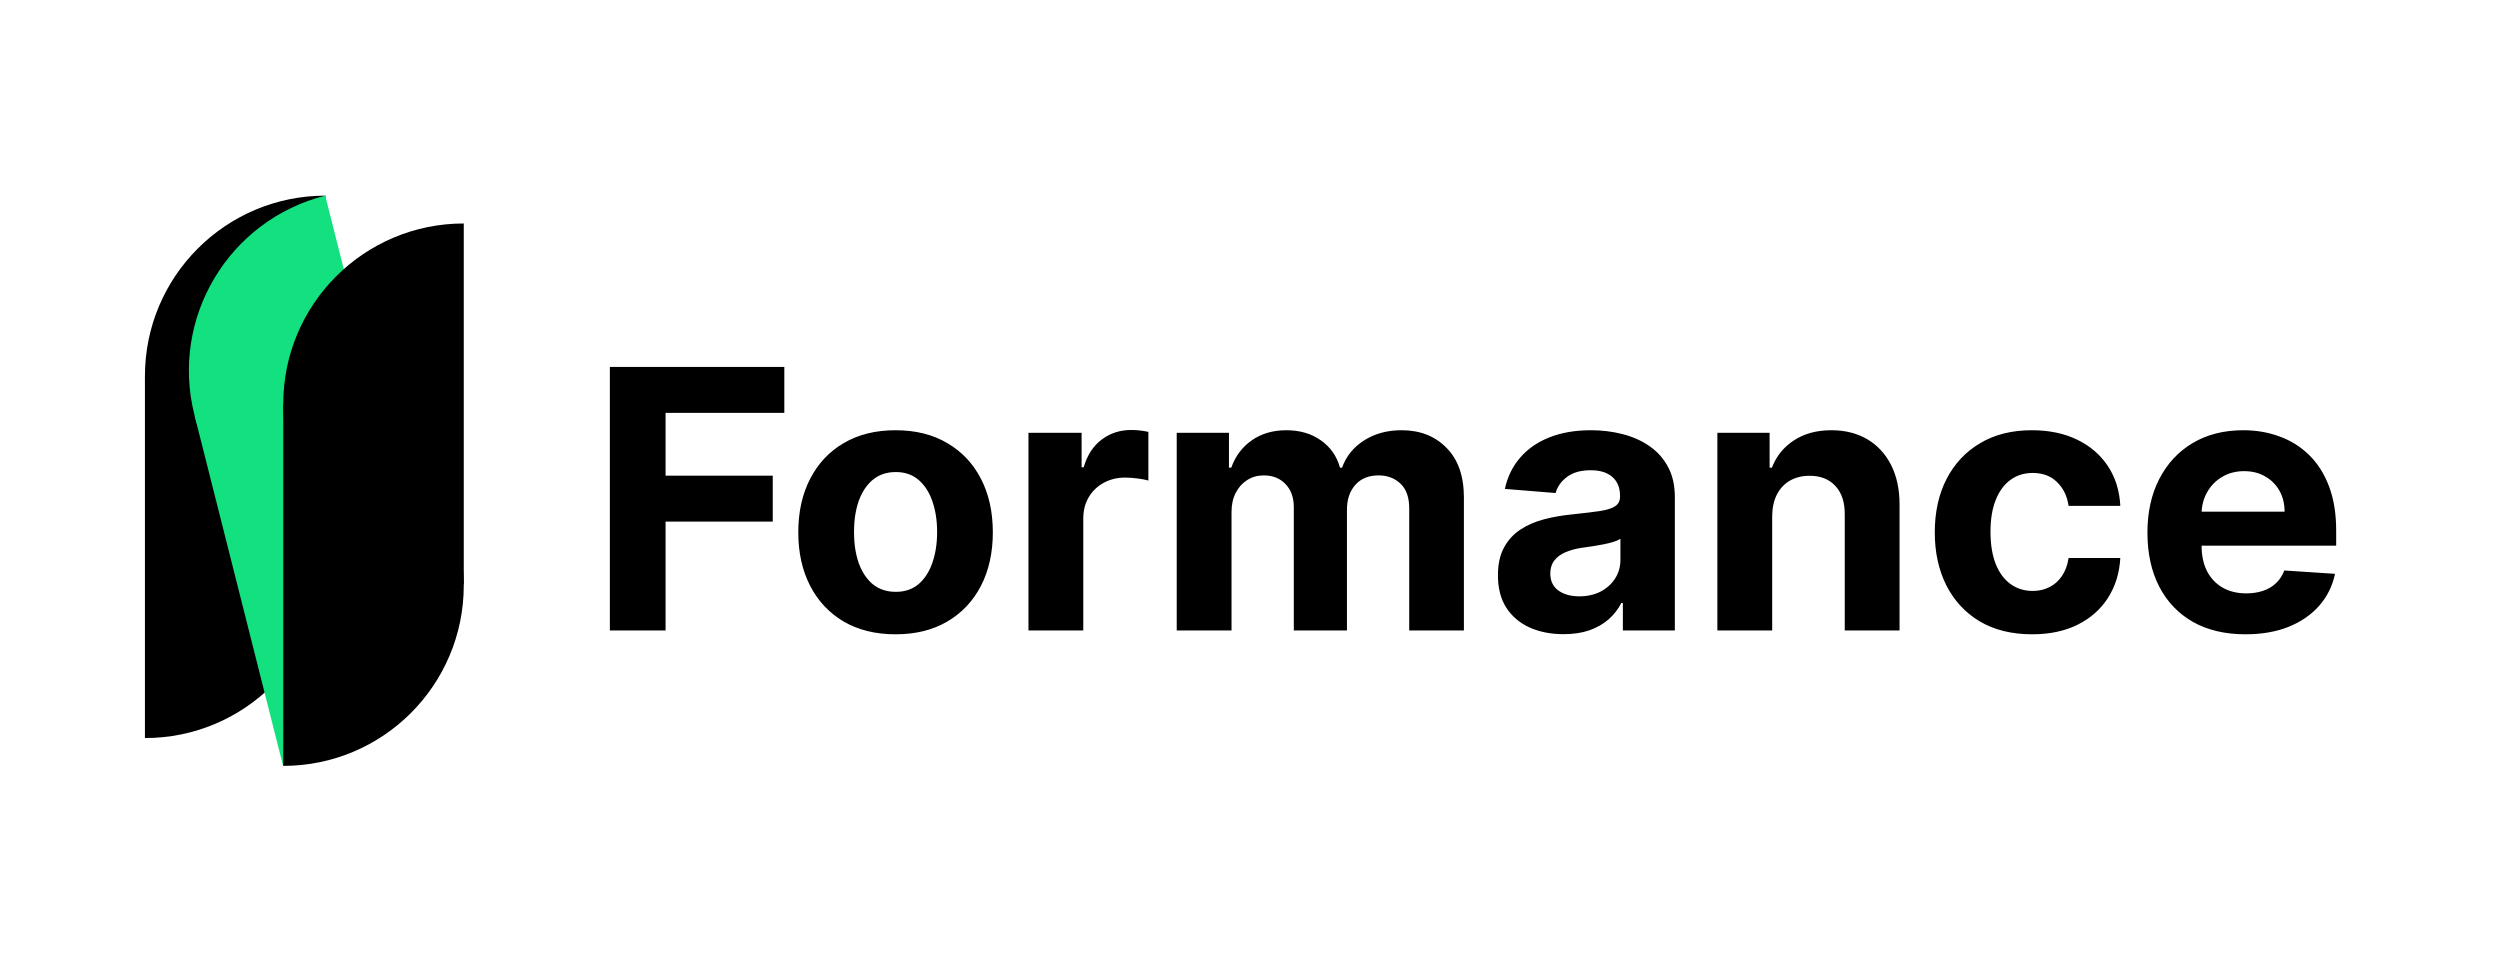
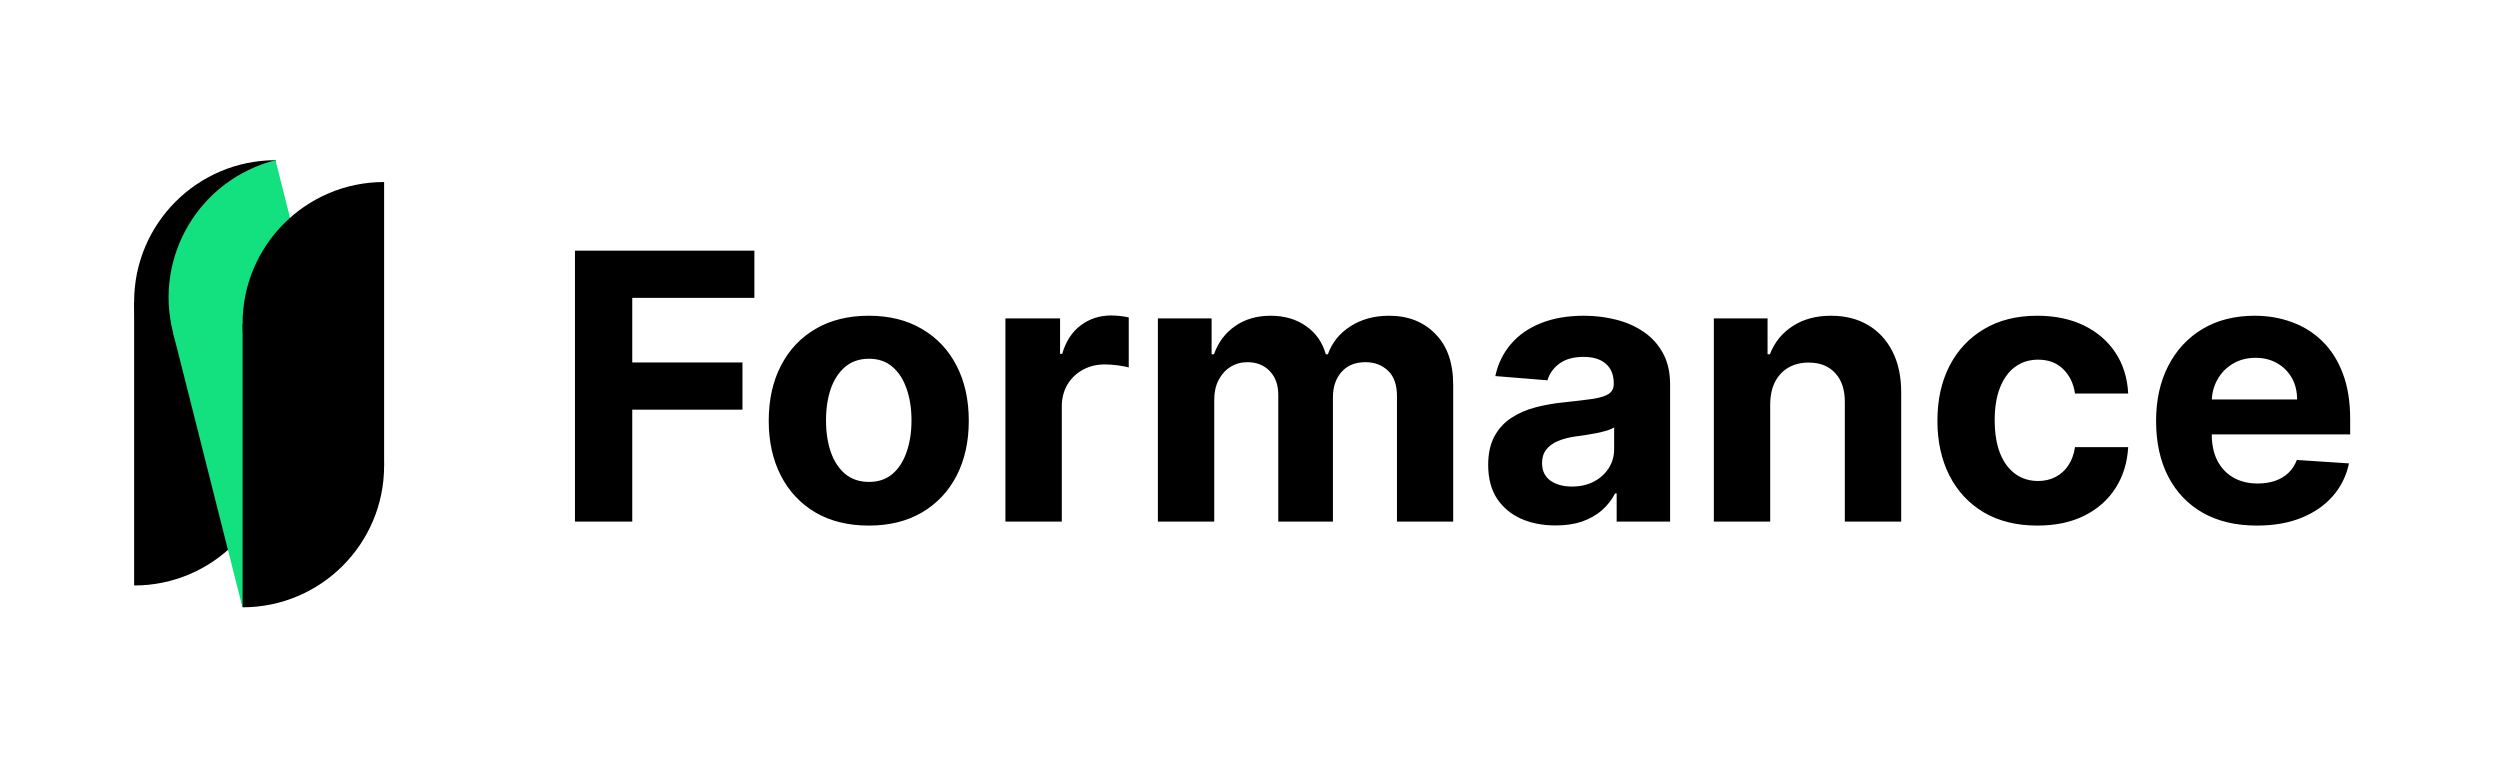
- <svg xmlns="http://www.w3.org/2000/svg" width="690" height="266" viewBox="0 0 690 266" fill="none">
-   <path d="M168.321 174V101.273H216.474V113.95H183.697V131.28H213.278V143.957H183.697V174H168.321ZM247.174 175.065C241.658 175.065 236.888 173.893 232.863 171.55C228.862 169.182 225.772 165.892 223.594 161.678C221.416 157.44 220.327 152.527 220.327 146.94C220.327 141.306 221.416 136.382 223.594 132.168C225.772 127.93 228.862 124.639 232.863 122.295C236.888 119.928 241.658 118.744 247.174 118.744C252.69 118.744 257.449 119.928 261.45 122.295C265.474 124.639 268.576 127.93 270.754 132.168C272.932 136.382 274.021 141.306 274.021 146.94C274.021 152.527 272.932 157.44 270.754 161.678C268.576 165.892 265.474 169.182 261.45 171.55C257.449 173.893 252.69 175.065 247.174 175.065ZM247.245 163.347C249.754 163.347 251.85 162.636 253.531 161.216C255.211 159.772 256.478 157.807 257.33 155.321C258.206 152.835 258.644 150.006 258.644 146.834C258.644 143.661 258.206 140.832 257.33 138.347C256.478 135.861 255.211 133.896 253.531 132.452C251.85 131.008 249.754 130.286 247.245 130.286C244.712 130.286 242.581 131.008 240.853 132.452C239.148 133.896 237.858 135.861 236.982 138.347C236.13 140.832 235.704 143.661 235.704 146.834C235.704 150.006 236.13 152.835 236.982 155.321C237.858 157.807 239.148 159.772 240.853 161.216C242.581 162.636 244.712 163.347 247.245 163.347ZM283.857 174V119.455H298.523V128.972H299.092C300.086 125.586 301.755 123.029 304.099 121.301C306.442 119.549 309.141 118.673 312.195 118.673C312.953 118.673 313.77 118.721 314.646 118.815C315.522 118.91 316.291 119.04 316.954 119.206V132.629C316.244 132.416 315.261 132.227 314.006 132.061C312.752 131.895 311.603 131.812 310.562 131.812C308.336 131.812 306.348 132.298 304.596 133.268C302.868 134.215 301.495 135.541 300.477 137.246C299.482 138.95 298.985 140.915 298.985 143.141V174H283.857ZM324.775 174V119.455H339.193V129.078H339.832C340.968 125.882 342.862 123.361 345.514 121.514C348.165 119.668 351.338 118.744 355.031 118.744C358.771 118.744 361.956 119.679 364.583 121.55C367.211 123.396 368.963 125.906 369.839 129.078H370.407C371.52 125.953 373.532 123.455 376.444 121.585C379.38 119.691 382.848 118.744 386.849 118.744C391.939 118.744 396.07 120.366 399.243 123.609C402.439 126.829 404.037 131.398 404.037 137.317V174H388.944V140.3C388.944 137.269 388.139 134.997 386.529 133.482C384.92 131.966 382.907 131.209 380.493 131.209C377.746 131.209 375.604 132.085 374.065 133.837C372.526 135.565 371.757 137.849 371.757 140.69V174H357.091V139.98C357.091 137.305 356.321 135.174 354.782 133.588C353.267 132.002 351.267 131.209 348.781 131.209C347.1 131.209 345.585 131.635 344.235 132.487C342.91 133.316 341.856 134.488 341.075 136.003C340.294 137.494 339.903 139.246 339.903 141.259V174H324.775ZM431.54 175.03C428.06 175.03 424.959 174.426 422.236 173.219C419.514 171.988 417.359 170.177 415.773 167.786C414.211 165.371 413.429 162.364 413.429 158.766C413.429 155.735 413.986 153.19 415.098 151.131C416.211 149.071 417.726 147.414 419.644 146.159C421.561 144.904 423.739 143.957 426.178 143.318C428.64 142.679 431.221 142.229 433.919 141.969C437.092 141.637 439.649 141.33 441.59 141.045C443.531 140.738 444.94 140.288 445.816 139.696C446.692 139.104 447.13 138.228 447.13 137.068V136.855C447.13 134.606 446.419 132.866 444.999 131.635C443.602 130.404 441.614 129.788 439.033 129.788C436.31 129.788 434.144 130.392 432.534 131.599C430.925 132.783 429.859 134.275 429.338 136.074L415.347 134.938C416.057 131.623 417.454 128.759 419.537 126.344C421.621 123.905 424.308 122.035 427.598 120.733C430.913 119.407 434.748 118.744 439.104 118.744C442.134 118.744 445.034 119.099 447.804 119.81C450.598 120.52 453.072 121.621 455.226 123.112C457.404 124.604 459.121 126.521 460.375 128.865C461.63 131.185 462.257 133.967 462.257 137.21V174H447.911V166.436H447.485C446.609 168.141 445.437 169.644 443.969 170.946C442.501 172.224 440.738 173.231 438.678 173.964C436.618 174.675 434.239 175.03 431.54 175.03ZM435.873 164.589C438.098 164.589 440.063 164.152 441.767 163.276C443.472 162.376 444.81 161.169 445.78 159.653C446.751 158.138 447.236 156.422 447.236 154.504V148.716C446.763 149.024 446.112 149.308 445.283 149.568C444.478 149.805 443.567 150.03 442.549 150.243C441.531 150.432 440.513 150.61 439.495 150.776C438.477 150.918 437.553 151.048 436.725 151.166C434.949 151.427 433.399 151.841 432.073 152.409C430.747 152.977 429.717 153.747 428.983 154.717C428.249 155.664 427.882 156.848 427.882 158.268C427.882 160.328 428.628 161.902 430.12 162.991C431.635 164.057 433.552 164.589 435.873 164.589ZM489.122 142.466V174H473.994V119.455H488.412V129.078H489.051C490.258 125.906 492.282 123.396 495.123 121.55C497.964 119.679 501.409 118.744 505.457 118.744C509.245 118.744 512.547 119.573 515.365 121.23C518.182 122.887 520.372 125.255 521.934 128.332C523.497 131.386 524.278 135.032 524.278 139.27V174H509.15V141.969C509.174 138.631 508.322 136.027 506.593 134.156C504.865 132.262 502.486 131.315 499.456 131.315C497.42 131.315 495.62 131.753 494.058 132.629C492.519 133.505 491.312 134.784 490.436 136.464C489.583 138.122 489.145 140.122 489.122 142.466ZM560.846 175.065C555.259 175.065 550.453 173.882 546.428 171.514C542.427 169.123 539.35 165.809 537.195 161.571C535.065 157.333 533.999 152.456 533.999 146.94C533.999 141.353 535.076 136.453 537.231 132.239C539.409 128.001 542.498 124.698 546.499 122.331C550.5 119.94 555.259 118.744 560.775 118.744C565.533 118.744 569.7 119.608 573.275 121.337C576.85 123.065 579.679 125.491 581.762 128.616C583.845 131.741 584.994 135.411 585.207 139.625H570.931C570.529 136.902 569.463 134.713 567.735 133.055C566.031 131.375 563.793 130.534 561.023 130.534C558.68 130.534 556.632 131.173 554.88 132.452C553.152 133.706 551.802 135.541 550.832 137.956C549.861 140.371 549.376 143.295 549.376 146.727C549.376 150.207 549.849 153.167 550.796 155.605C551.767 158.044 553.128 159.902 554.88 161.18C556.632 162.459 558.68 163.098 561.023 163.098C562.752 163.098 564.302 162.743 565.675 162.033C567.072 161.322 568.22 160.293 569.12 158.943C570.043 157.57 570.647 155.925 570.931 154.007H585.207C584.97 158.174 583.834 161.843 581.798 165.016C579.785 168.164 577.004 170.626 573.452 172.402C569.901 174.178 565.699 175.065 560.846 175.065ZM619.75 175.065C614.14 175.065 609.31 173.929 605.262 171.656C601.237 169.36 598.136 166.116 595.958 161.926C593.78 157.712 592.691 152.729 592.691 146.976C592.691 141.365 593.78 136.441 595.958 132.203C598.136 127.965 601.202 124.663 605.155 122.295C609.132 119.928 613.796 118.744 619.147 118.744C622.745 118.744 626.095 119.324 629.196 120.484C632.321 121.621 635.044 123.337 637.364 125.634C639.708 127.93 641.531 130.818 642.833 134.298C644.135 137.755 644.786 141.803 644.786 146.443V150.598H598.728V141.223H630.546C630.546 139.045 630.072 137.116 629.125 135.435C628.178 133.754 626.864 132.44 625.184 131.493C623.526 130.522 621.597 130.037 619.395 130.037C617.099 130.037 615.063 130.57 613.287 131.635C611.535 132.677 610.162 134.085 609.168 135.861C608.174 137.613 607.665 139.566 607.641 141.72V150.634C607.641 153.332 608.138 155.664 609.132 157.629C610.15 159.594 611.583 161.109 613.429 162.175C615.276 163.24 617.466 163.773 619.999 163.773C621.68 163.773 623.219 163.536 624.615 163.062C626.012 162.589 627.208 161.879 628.202 160.932C629.196 159.985 629.954 158.825 630.475 157.452L644.466 158.375C643.756 161.737 642.3 164.672 640.098 167.182C637.92 169.668 635.103 171.609 631.647 173.006C628.214 174.379 624.248 175.065 619.75 175.065Z" fill="black" />
-   <path d="M40 203.704C67.515 203.704 89.82 181.399 89.82 153.884C89.82 126.369 67.515 104.064 40 104.064V203.704Z" fill="black" />
-   <path d="M89.82 54C62.305 54 40 76.305 40 103.82C40 131.336 62.305 153.641 89.82 153.641L89.82 54Z" fill="black" />
-   <path d="M78.121 211.347C104.798 204.608 120.961 177.52 114.223 150.842C107.485 124.165 80.396 108.002 53.719 114.74L78.121 211.347Z" fill="#13E07E" />
-   <path d="M89.762 54C63.085 60.738 46.921 87.827 53.659 114.504C60.398 141.182 87.486 157.345 114.164 150.607L89.762 54Z" fill="#13E07E" />
-   <path d="M78.18 211.384C105.695 211.384 128 189.079 128 161.564C128 134.049 105.695 111.743 78.18 111.743V211.384Z" fill="black" />
-   <path d="M128 61.68C100.485 61.68 78.18 83.985 78.18 111.5C78.18 139.015 100.485 161.321 128 161.321L128 61.68Z" fill="black" />
+ <svg xmlns="http://www.w3.org/2000/svg" width="671" height="207" viewBox="0 0 671 207" fill="none">
+   <path d="M154.321 140V67.273H202.474V79.95H169.697V97.28H199.278V109.957H169.697V140H154.321ZM233.174 141.065C227.658 141.065 222.888 139.893 218.863 137.55C214.862 135.182 211.772 131.892 209.594 127.678C207.416 123.44 206.327 118.527 206.327 112.94C206.327 107.306 207.416 102.382 209.594 98.168C211.772 93.93 214.862 90.639 218.863 88.296C222.888 85.928 227.658 84.744 233.174 84.744C238.69 84.744 243.449 85.928 247.45 88.296C251.474 90.639 254.576 93.93 256.754 98.168C258.932 102.382 260.021 107.306 260.021 112.94C260.021 118.527 258.932 123.44 256.754 127.678C254.576 131.892 251.474 135.182 247.45 137.55C243.449 139.893 238.69 141.065 233.174 141.065ZM233.245 129.347C235.754 129.347 237.85 128.636 239.531 127.216C241.211 125.772 242.478 123.807 243.33 121.321C244.206 118.835 244.644 116.006 244.644 112.834C244.644 109.661 244.206 106.832 243.33 104.347C242.478 101.861 241.211 99.896 239.531 98.452C237.85 97.008 235.754 96.285 233.245 96.285C230.712 96.285 228.581 97.008 226.853 98.452C225.148 99.896 223.858 101.861 222.982 104.347C222.13 106.832 221.704 109.661 221.704 112.834C221.704 116.006 222.13 118.835 222.982 121.321C223.858 123.807 225.148 125.772 226.853 127.216C228.581 128.636 230.712 129.347 233.245 129.347ZM269.857 140V85.454H284.523V94.972H285.092C286.086 91.586 287.755 89.029 290.099 87.301C292.442 85.549 295.141 84.673 298.195 84.673C298.953 84.673 299.77 84.721 300.646 84.815C301.522 84.91 302.291 85.04 302.954 85.206V98.629C302.244 98.416 301.261 98.227 300.006 98.061C298.752 97.895 297.603 97.812 296.562 97.812C294.336 97.812 292.348 98.298 290.596 99.269C288.868 100.215 287.495 101.541 286.477 103.246C285.482 104.95 284.985 106.915 284.985 109.141V140H269.857ZM310.775 140V85.454H325.193V95.078H325.832C326.968 91.882 328.862 89.361 331.514 87.514C334.165 85.668 337.338 84.744 341.031 84.744C344.771 84.744 347.956 85.68 350.583 87.55C353.211 89.396 354.963 91.906 355.839 95.078H356.407C357.52 91.953 359.532 89.456 362.444 87.585C365.38 85.691 368.848 84.744 372.849 84.744C377.939 84.744 382.07 86.366 385.243 89.609C388.439 92.829 390.037 97.398 390.037 103.317V140H374.944V106.3C374.944 103.269 374.139 100.997 372.529 99.481C370.92 97.966 368.907 97.209 366.493 97.209C363.746 97.209 361.604 98.085 360.065 99.837C358.526 101.565 357.757 103.849 357.757 106.69V140H343.091V105.98C343.091 103.305 342.321 101.174 340.782 99.588C339.267 98.002 337.267 97.209 334.781 97.209C333.1 97.209 331.585 97.635 330.235 98.487C328.91 99.316 327.856 100.488 327.075 102.003C326.294 103.494 325.903 105.246 325.903 107.259V140H310.775ZM417.54 141.03C414.06 141.03 410.959 140.426 408.236 139.219C405.514 137.988 403.359 136.177 401.773 133.786C400.211 131.371 399.429 128.364 399.429 124.766C399.429 121.735 399.986 119.19 401.098 117.131C402.211 115.071 403.726 113.414 405.644 112.159C407.561 110.904 409.739 109.957 412.178 109.318C414.64 108.679 417.221 108.229 419.919 107.969C423.092 107.637 425.649 107.33 427.59 107.045C429.531 106.738 430.94 106.288 431.816 105.696C432.692 105.104 433.13 104.228 433.13 103.068V102.855C433.13 100.606 432.419 98.866 430.999 97.635C429.602 96.404 427.614 95.788 425.033 95.788C422.31 95.788 420.144 96.392 418.534 97.599C416.925 98.783 415.859 100.275 415.338 102.074L401.347 100.938C402.057 97.623 403.454 94.758 405.537 92.344C407.621 89.905 410.308 88.035 413.598 86.733C416.913 85.407 420.748 84.744 425.104 84.744C428.134 84.744 431.034 85.099 433.804 85.81C436.598 86.52 439.072 87.621 441.226 89.112C443.404 90.604 445.121 92.521 446.375 94.865C447.63 97.185 448.257 99.967 448.257 103.21V140H433.911V132.436H433.485C432.609 134.141 431.437 135.644 429.969 136.946C428.501 138.224 426.738 139.231 424.678 139.964C422.618 140.675 420.239 141.03 417.54 141.03ZM421.873 130.589C424.098 130.589 426.063 130.152 427.767 129.276C429.472 128.376 430.81 127.169 431.78 125.653C432.751 124.138 433.236 122.422 433.236 120.504V114.716C432.763 115.024 432.112 115.308 431.283 115.568C430.478 115.805 429.567 116.03 428.549 116.243C427.531 116.432 426.513 116.61 425.495 116.776C424.477 116.918 423.553 117.048 422.725 117.166C420.949 117.427 419.399 117.841 418.073 118.409C416.747 118.977 415.717 119.747 414.983 120.717C414.249 121.664 413.882 122.848 413.882 124.268C413.882 126.328 414.628 127.902 416.12 128.991C417.635 130.057 419.552 130.589 421.873 130.589ZM475.122 108.466V140H459.994V85.454H474.412V95.078H475.051C476.258 91.906 478.282 89.396 481.123 87.55C483.964 85.68 487.409 84.744 491.457 84.744C495.245 84.744 498.547 85.573 501.365 87.23C504.182 88.887 506.372 91.255 507.934 94.332C509.497 97.386 510.278 101.032 510.278 105.27V140H495.15V107.969C495.174 104.631 494.322 102.027 492.593 100.156C490.865 98.262 488.486 97.315 485.456 97.315C483.42 97.315 481.62 97.753 480.058 98.629C478.519 99.505 477.312 100.784 476.436 102.464C475.583 104.122 475.145 106.122 475.122 108.466ZM546.846 141.065C541.259 141.065 536.453 139.882 532.428 137.514C528.427 135.123 525.35 131.809 523.195 127.571C521.065 123.333 519.999 118.456 519.999 112.94C519.999 107.353 521.076 102.453 523.231 98.239C525.409 94.001 528.498 90.698 532.499 88.331C536.5 85.94 541.259 84.744 546.775 84.744C551.533 84.744 555.7 85.608 559.275 87.337C562.85 89.065 565.679 91.492 567.762 94.617C569.845 97.742 570.994 101.411 571.207 105.625H556.931C556.529 102.902 555.463 100.713 553.735 99.055C552.031 97.374 549.793 96.534 547.023 96.534C544.68 96.534 542.632 97.173 540.88 98.452C539.152 99.706 537.802 101.541 536.832 103.956C535.861 106.371 535.376 109.295 535.376 112.727C535.376 116.207 535.849 119.167 536.796 121.605C537.767 124.044 539.128 125.902 540.88 127.18C542.632 128.459 544.68 129.098 547.023 129.098C548.752 129.098 550.302 128.743 551.675 128.033C553.072 127.322 554.22 126.293 555.12 124.943C556.043 123.57 556.647 121.925 556.931 120.007H571.207C570.97 124.174 569.834 127.843 567.798 131.016C565.785 134.164 563.004 136.626 559.452 138.402C555.901 140.178 551.699 141.065 546.846 141.065ZM605.75 141.065C600.14 141.065 595.31 139.929 591.262 137.656C587.237 135.36 584.136 132.116 581.958 127.926C579.78 123.712 578.691 118.729 578.691 112.976C578.691 107.365 579.78 102.441 581.958 98.203C584.136 93.965 587.202 90.663 591.155 88.296C595.132 85.928 599.796 84.744 605.147 84.744C608.745 84.744 612.095 85.324 615.196 86.484C618.321 87.621 621.044 89.337 623.364 91.633C625.708 93.93 627.531 96.818 628.833 100.298C630.135 103.755 630.786 107.803 630.786 112.443V116.598H584.728V107.223H616.546C616.546 105.045 616.072 103.116 615.125 101.435C614.178 99.754 612.864 98.44 611.184 97.493C609.526 96.522 607.597 96.037 605.395 96.037C603.099 96.037 601.063 96.57 599.287 97.635C597.535 98.677 596.162 100.085 595.168 101.861C594.174 103.613 593.665 105.566 593.641 107.72V116.634C593.641 119.332 594.138 121.664 595.132 123.629C596.15 125.594 597.583 127.109 599.429 128.175C601.276 129.24 603.466 129.773 605.999 129.773C607.68 129.773 609.219 129.536 610.615 129.062C612.012 128.589 613.208 127.879 614.202 126.932C615.196 125.985 615.954 124.825 616.475 123.452L630.466 124.375C629.756 127.737 628.3 130.672 626.098 133.182C623.92 135.668 621.103 137.609 617.647 139.006C614.214 140.379 610.248 141.065 605.75 141.065Z" fill="black" />
+   <path d="M36 157.145C56.979 157.145 73.986 140.137 73.986 119.158C73.986 98.179 56.979 81.172 36 81.172V157.145Z" fill="black" />
+   <path d="M73.986 43C53.007 43 36 60.007 36 80.986C36 101.966 53.007 118.973 73.986 118.973L73.986 43Z" fill="black" />
+   <path d="M65.066 162.972C85.406 157.834 97.73 137.18 92.593 116.839C87.455 96.499 66.801 84.174 46.46 89.312L65.066 162.972Z" fill="#13E07E" />
+   <path d="M73.942 43C53.601 48.138 41.277 68.792 46.415 89.132C51.553 109.473 72.207 121.797 92.547 116.659L73.942 43Z" fill="#13E07E" />
+   <path d="M65.111 163C86.09 163 103.097 145.993 103.097 125.014C103.097 104.034 86.09 87.027 65.111 87.027V163Z" fill="black" />
+   <path d="M103.097 48.855C82.118 48.855 65.111 65.863 65.111 86.842C65.111 107.821 82.118 124.828 103.097 124.828L103.097 48.855Z" fill="black" />
</svg>
